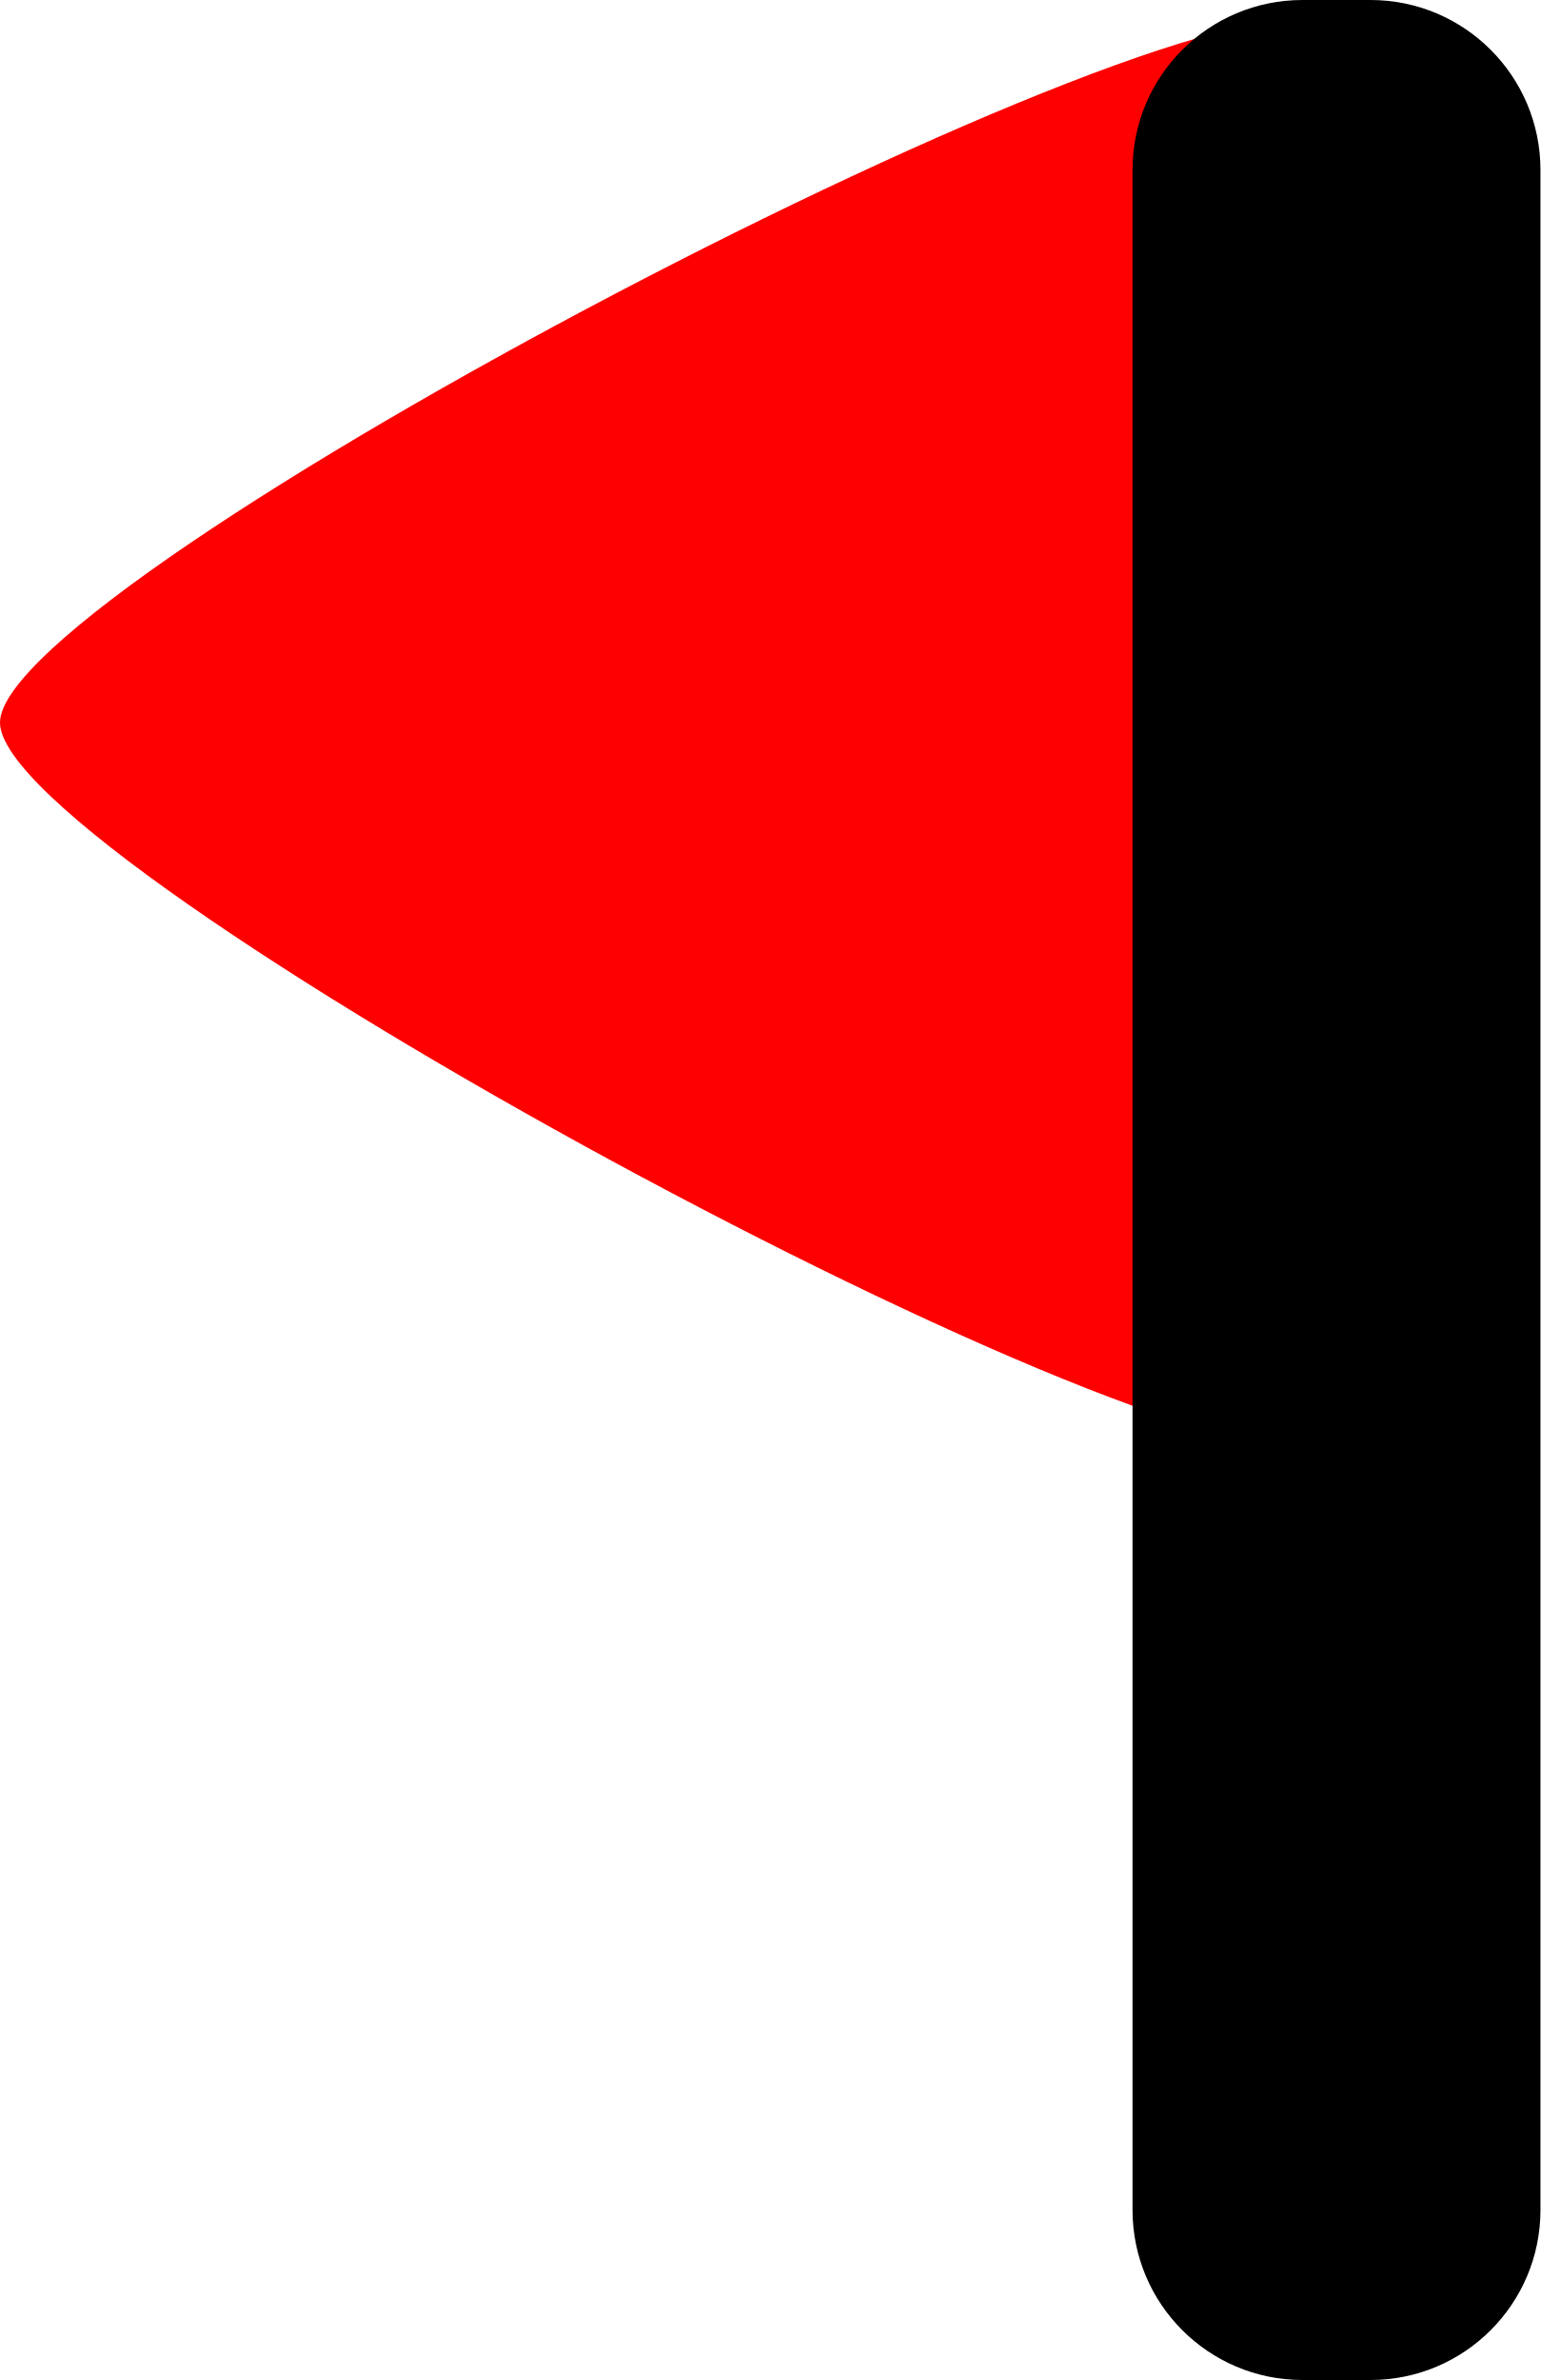
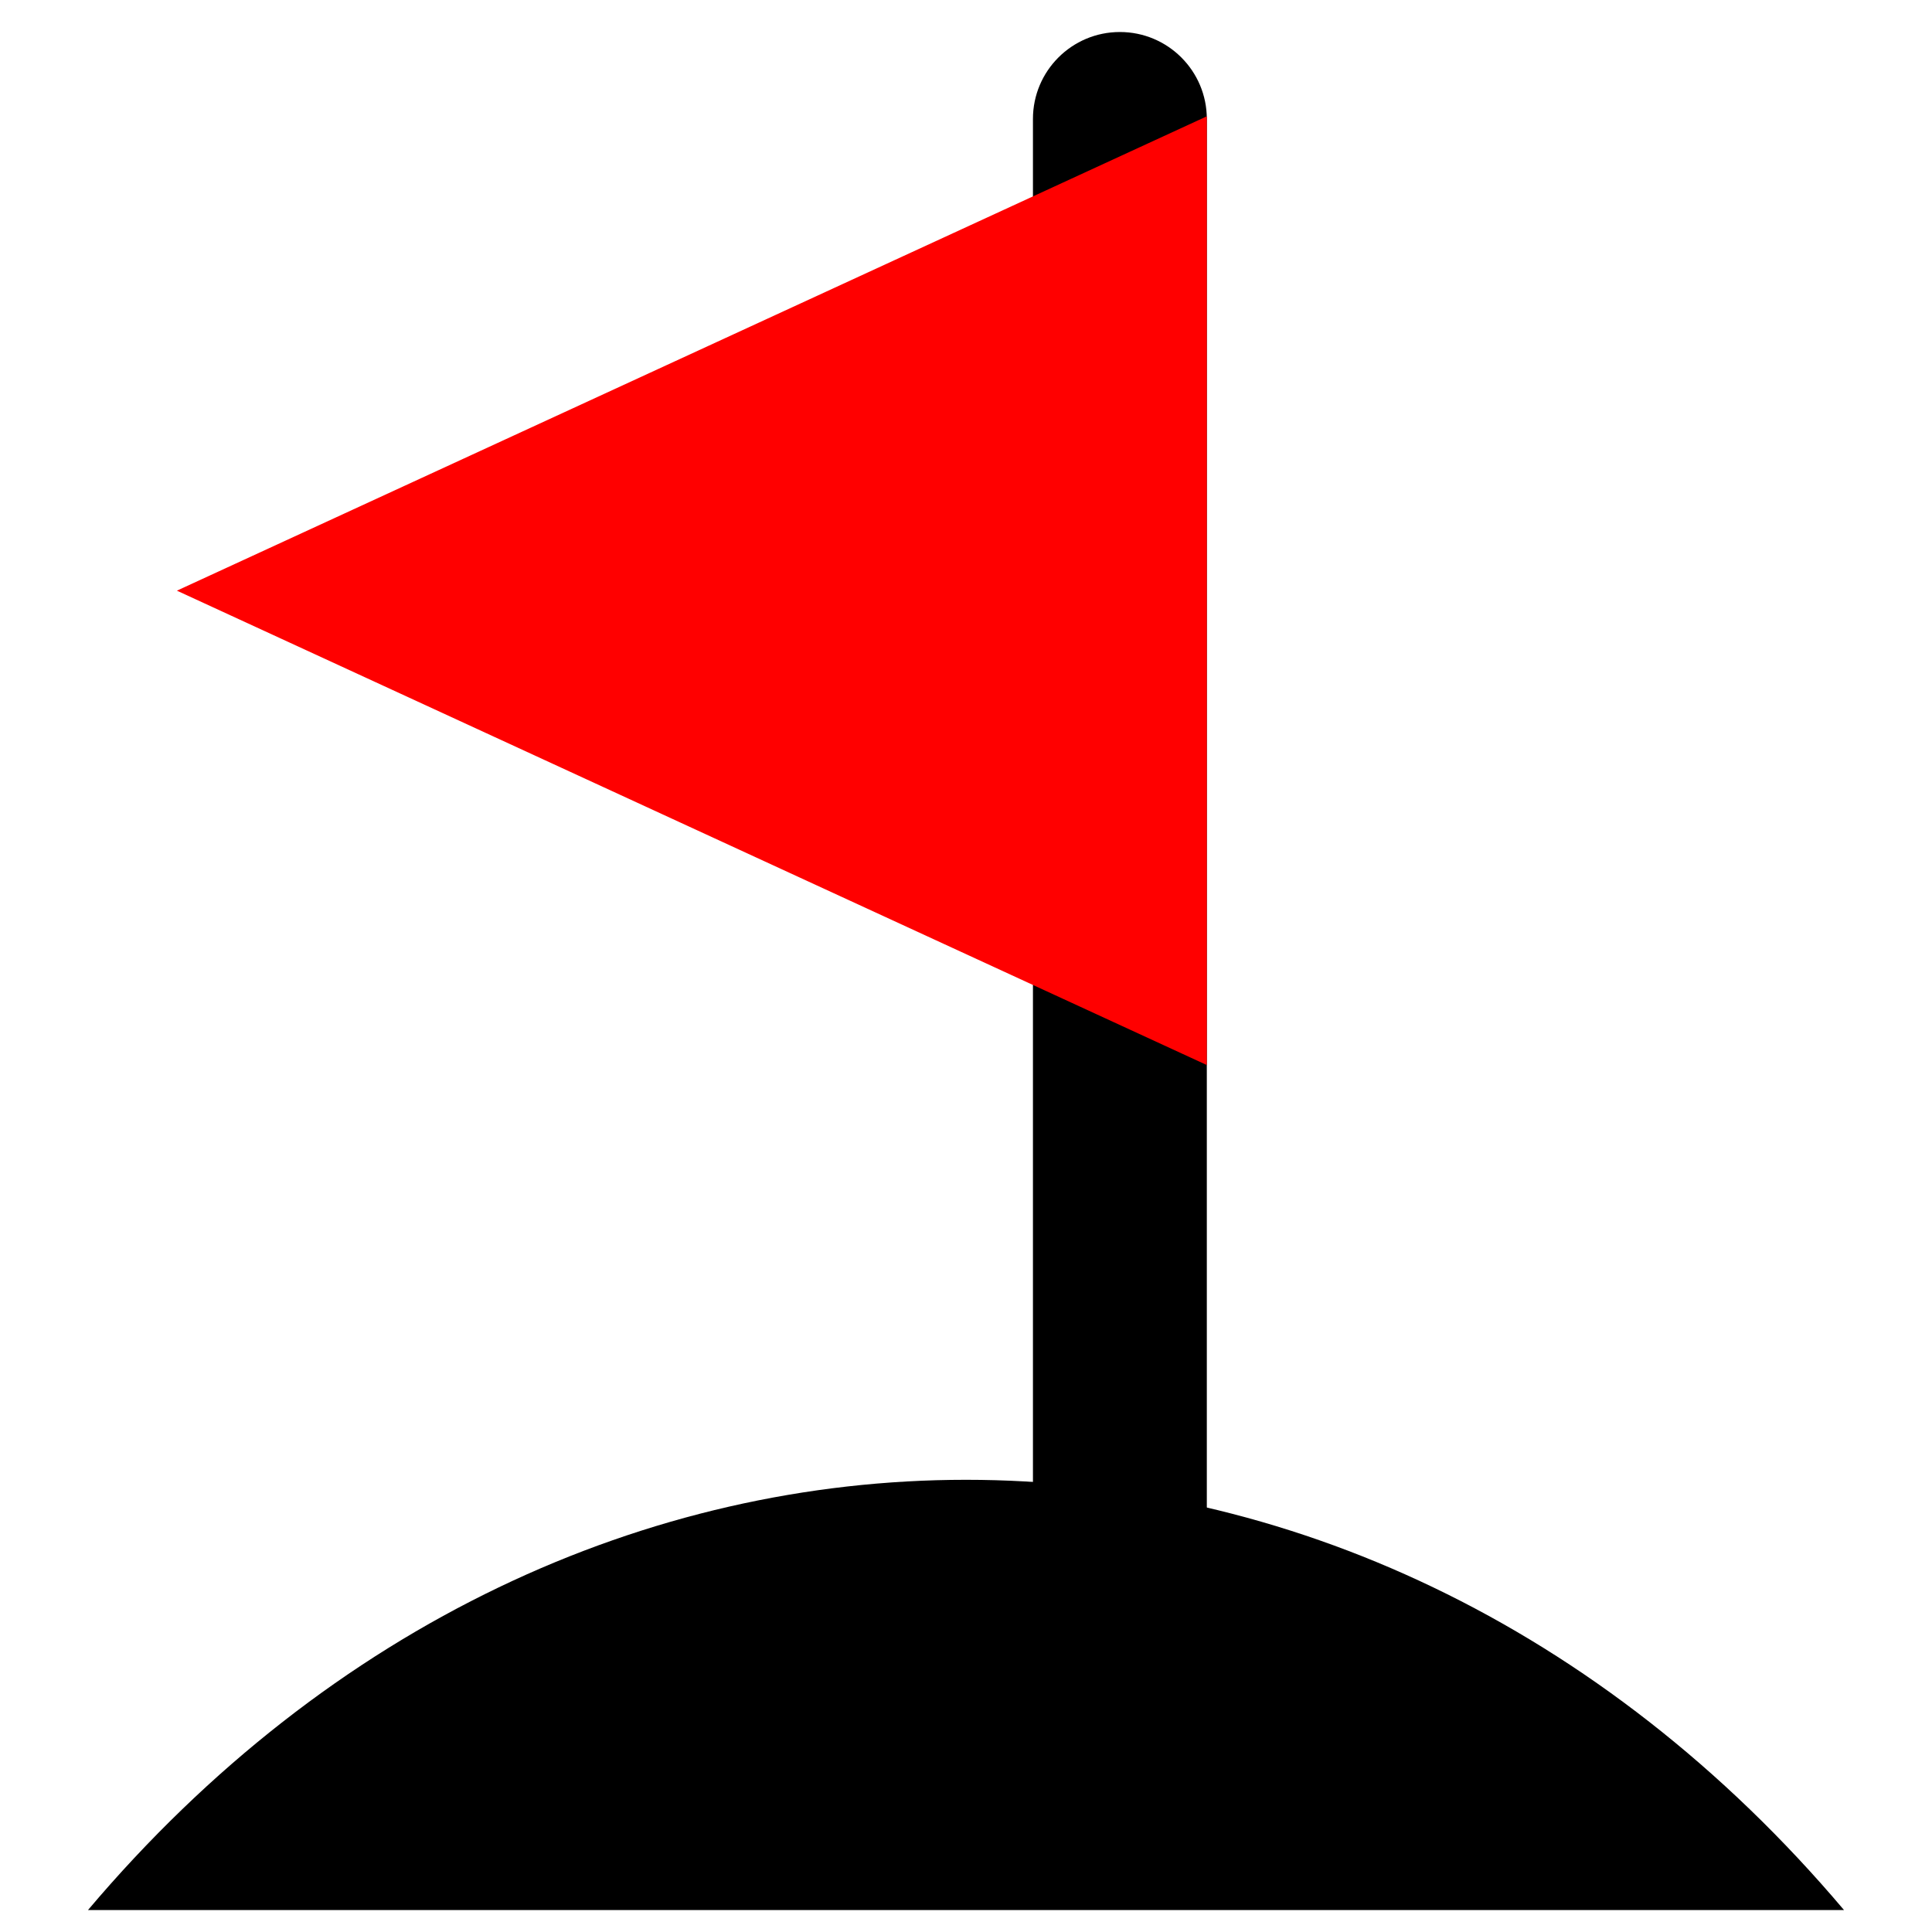
- <svg xmlns="http://www.w3.org/2000/svg" width="45.316mm" height="70mm" viewBox="0 0 45.316 70" version="1.1" id="svg1191">
+ <svg xmlns="http://www.w3.org/2000/svg" width="100mm" height="100mm" viewBox="0 0 100 100" version="1.1" id="svg1191">
  <defs id="defs1188" />
-   <g id="layer1" transform="translate(-65.68402,-113.5)">
-     <path style="fill:#fe0000;fill-opacity:1;stroke-width:0.265" id="path1937" d="M 93.323,124.903 C 85.21,129.881 9.901,89.051 9.646,79.536 9.391,70.021 82.406,25.217 90.773,29.754 c 8.368,4.537 10.662,90.171 2.549,95.149 z" transform="matrix(0.4737415,0.01547635,-0.0143405,0.4376096,62.25482,99.79502)" />
-     <rect style="fill:#000000;fill-opacity:1;stroke-width:0.265" id="rect1364" width="12" height="70" x="99" y="113.5" ry="5" />
+   <g id="layer3">
+     <path id="path1" style="stroke-width:0.578" d="m 4.554,98.864 c 25.099,-29.693 65.793,-29.693 90.892,6e-6" />
+     <rect style="fill:#000000;stroke-width:0.376" id="rect1" width="9" height="95.927" x="53.465" y="1.657" rx="4.5" ry="4.5" />
+     <path style="fill:#ff0000;fill-opacity:1;stroke-width:0.265" id="path3" d="M 20.625,61.41 -0.839,49.017 20.625,36.625 Z" transform="matrix(2.483647,0,0,1.981307,11.23979,-66.54523)" />
  </g>
</svg>
